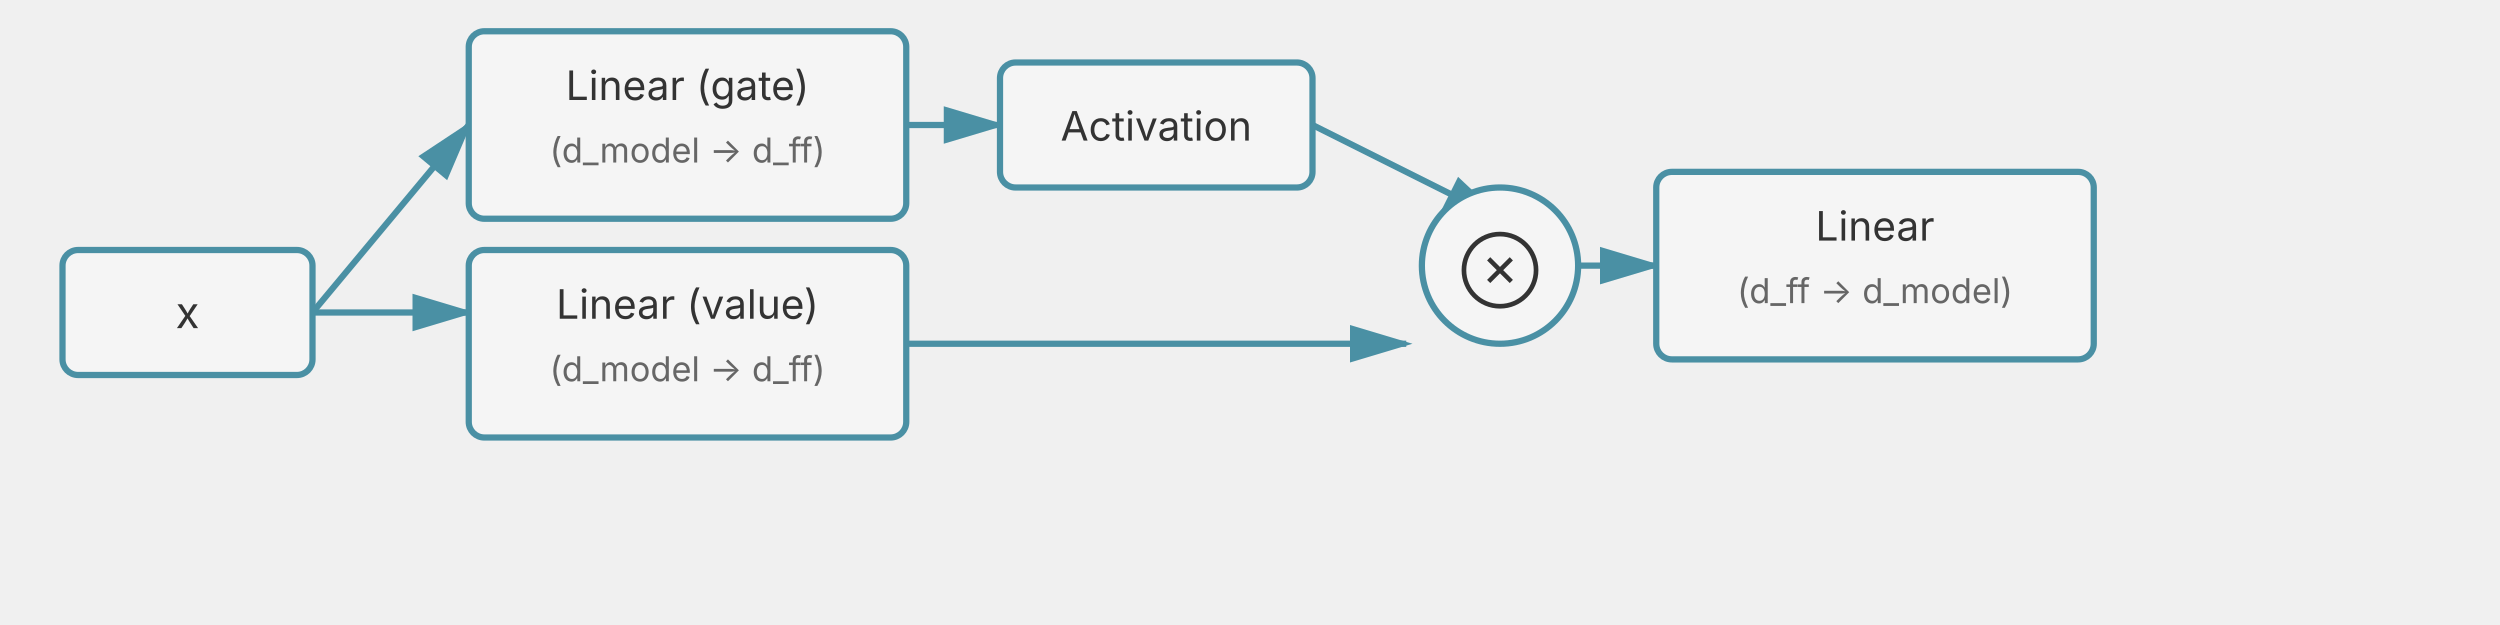
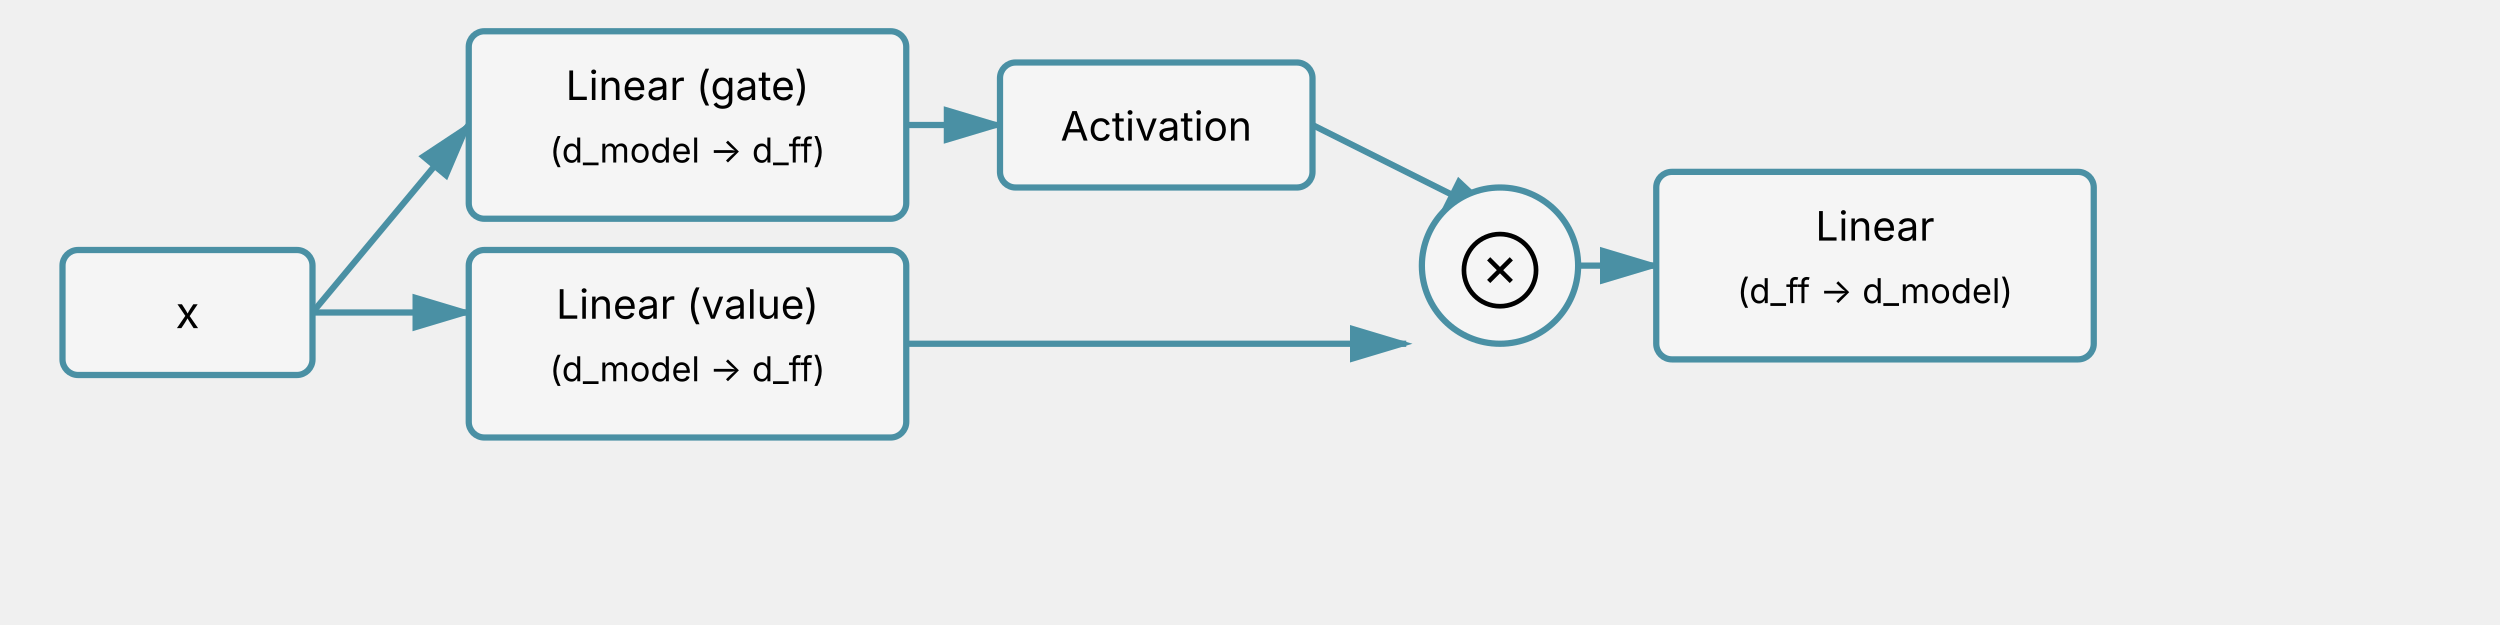
<svg xmlns="http://www.w3.org/2000/svg" viewBox="0 0 800 200">
+   <style>
+     /* Light mode (default) */
+     text { fill: #000000; }
+     .axis-text { fill: #000000; }
+     .label-text { fill: #666666; }
+     line[stroke="#333"] { stroke: #333333; }
+ 
+     /* Dark mode */
+     @media (prefers-color-scheme: dark) {
+       text { fill: #ffffff; }
+       .axis-text { fill: #ffffff; }
+       .label-text { fill: #cccccc; }
+       line[stroke="#333"] { stroke: #cccccc; }
+ 
+       /* Keep white text white in dark mode (for colored backgrounds) */
+       text[fill="#fff"],
+       text[fill="#ffffff"],
+       text[fill="white"] {
+         fill: #ffffff;
+       }
+ 
+       /* Keep colored text readable in dark mode */
+       text[fill="#E57373"] { fill: #ef5350; }
+       text[fill="#81C784"] { fill: #66bb6a; }
+       text[fill="#FFB74D"] { fill: #ffa726; }
+       text[fill="#4A90A4"] { fill: #4fc3f7; }
+     }
+   </style>
  <rect x="20" y="80" width="80" height="40" fill="#f5f5f5" stroke="#4A90A4" stroke-width="2" rx="5" />
  <text x="60" y="105" text-anchor="middle" font-family="system-ui, -apple-system, sans-serif" font-size="14" fill="#333">x</text>
  <path d="M 100 100 L 150 100" stroke="#4A90A4" stroke-width="2" fill="none" marker-end="url(#arrowhead2)" />
  <path d="M 100 100 L 150 40" stroke="#4A90A4" stroke-width="2" fill="none" marker-end="url(#arrowhead2)" />
  <rect x="150" y="80" width="140" height="60" fill="#f5f5f5" stroke="#4A90A4" stroke-width="2" rx="5" />
  <text x="220" y="102" text-anchor="middle" font-family="system-ui, -apple-system, sans-serif" font-size="13" fill="#333">Linear (value)</text>
  <text x="220" y="122" text-anchor="middle" font-family="system-ui, -apple-system, sans-serif" font-size="11" fill="#666">(d_model → d_ff)</text>
  <rect x="150" y="10" width="140" height="60" fill="#f5f5f5" stroke="#4A90A4" stroke-width="2" rx="5" />
  <text x="220" y="32" text-anchor="middle" font-family="system-ui, -apple-system, sans-serif" font-size="13" fill="#333">Linear (gate)</text>
  <text x="220" y="52" text-anchor="middle" font-family="system-ui, -apple-system, sans-serif" font-size="11" fill="#666">(d_model → d_ff)</text>
  <path d="M 290 40 L 320 40" stroke="#4A90A4" stroke-width="2" fill="none" marker-end="url(#arrowhead2)" />
  <rect x="320" y="20" width="100" height="40" fill="#f5f5f5" stroke="#4A90A4" stroke-width="2" rx="5" />
  <text x="370" y="45" text-anchor="middle" font-family="system-ui, -apple-system, sans-serif" font-size="13" fill="#333">Activation</text>
  <path d="M 290 110 L 450 110" stroke="#4A90A4" stroke-width="2" fill="none" marker-end="url(#arrowhead2)" />
  <path d="M 420 40 L 480 70" stroke="#4A90A4" stroke-width="2" fill="none" marker-end="url(#arrowhead2)" />
  <circle cx="480" cy="85" r="25" fill="#f5f5f5" stroke="#4A90A4" stroke-width="2" />
  <text x="480" y="93" text-anchor="middle" font-family="system-ui, -apple-system, sans-serif" font-size="18" fill="#333">⊗</text>
  <path d="M 505 85 L 530 85" stroke="#4A90A4" stroke-width="2" fill="none" marker-end="url(#arrowhead2)" />
  <rect x="530" y="55" width="140" height="60" fill="#f5f5f5" stroke="#4A90A4" stroke-width="2" rx="5" />
  <text x="600" y="77" text-anchor="middle" font-family="system-ui, -apple-system, sans-serif" font-size="13" fill="#333">Linear</text>
  <text x="600" y="97" text-anchor="middle" font-family="system-ui, -apple-system, sans-serif" font-size="11" fill="#666">(d_ff → d_model)</text>
  <defs>
    <marker id="arrowhead2" markerWidth="10" markerHeight="10" refX="9" refY="3" orient="auto">
      <polygon points="0 0, 10 3, 0 6" fill="#4A90A4" />
    </marker>
  </defs>
</svg>
